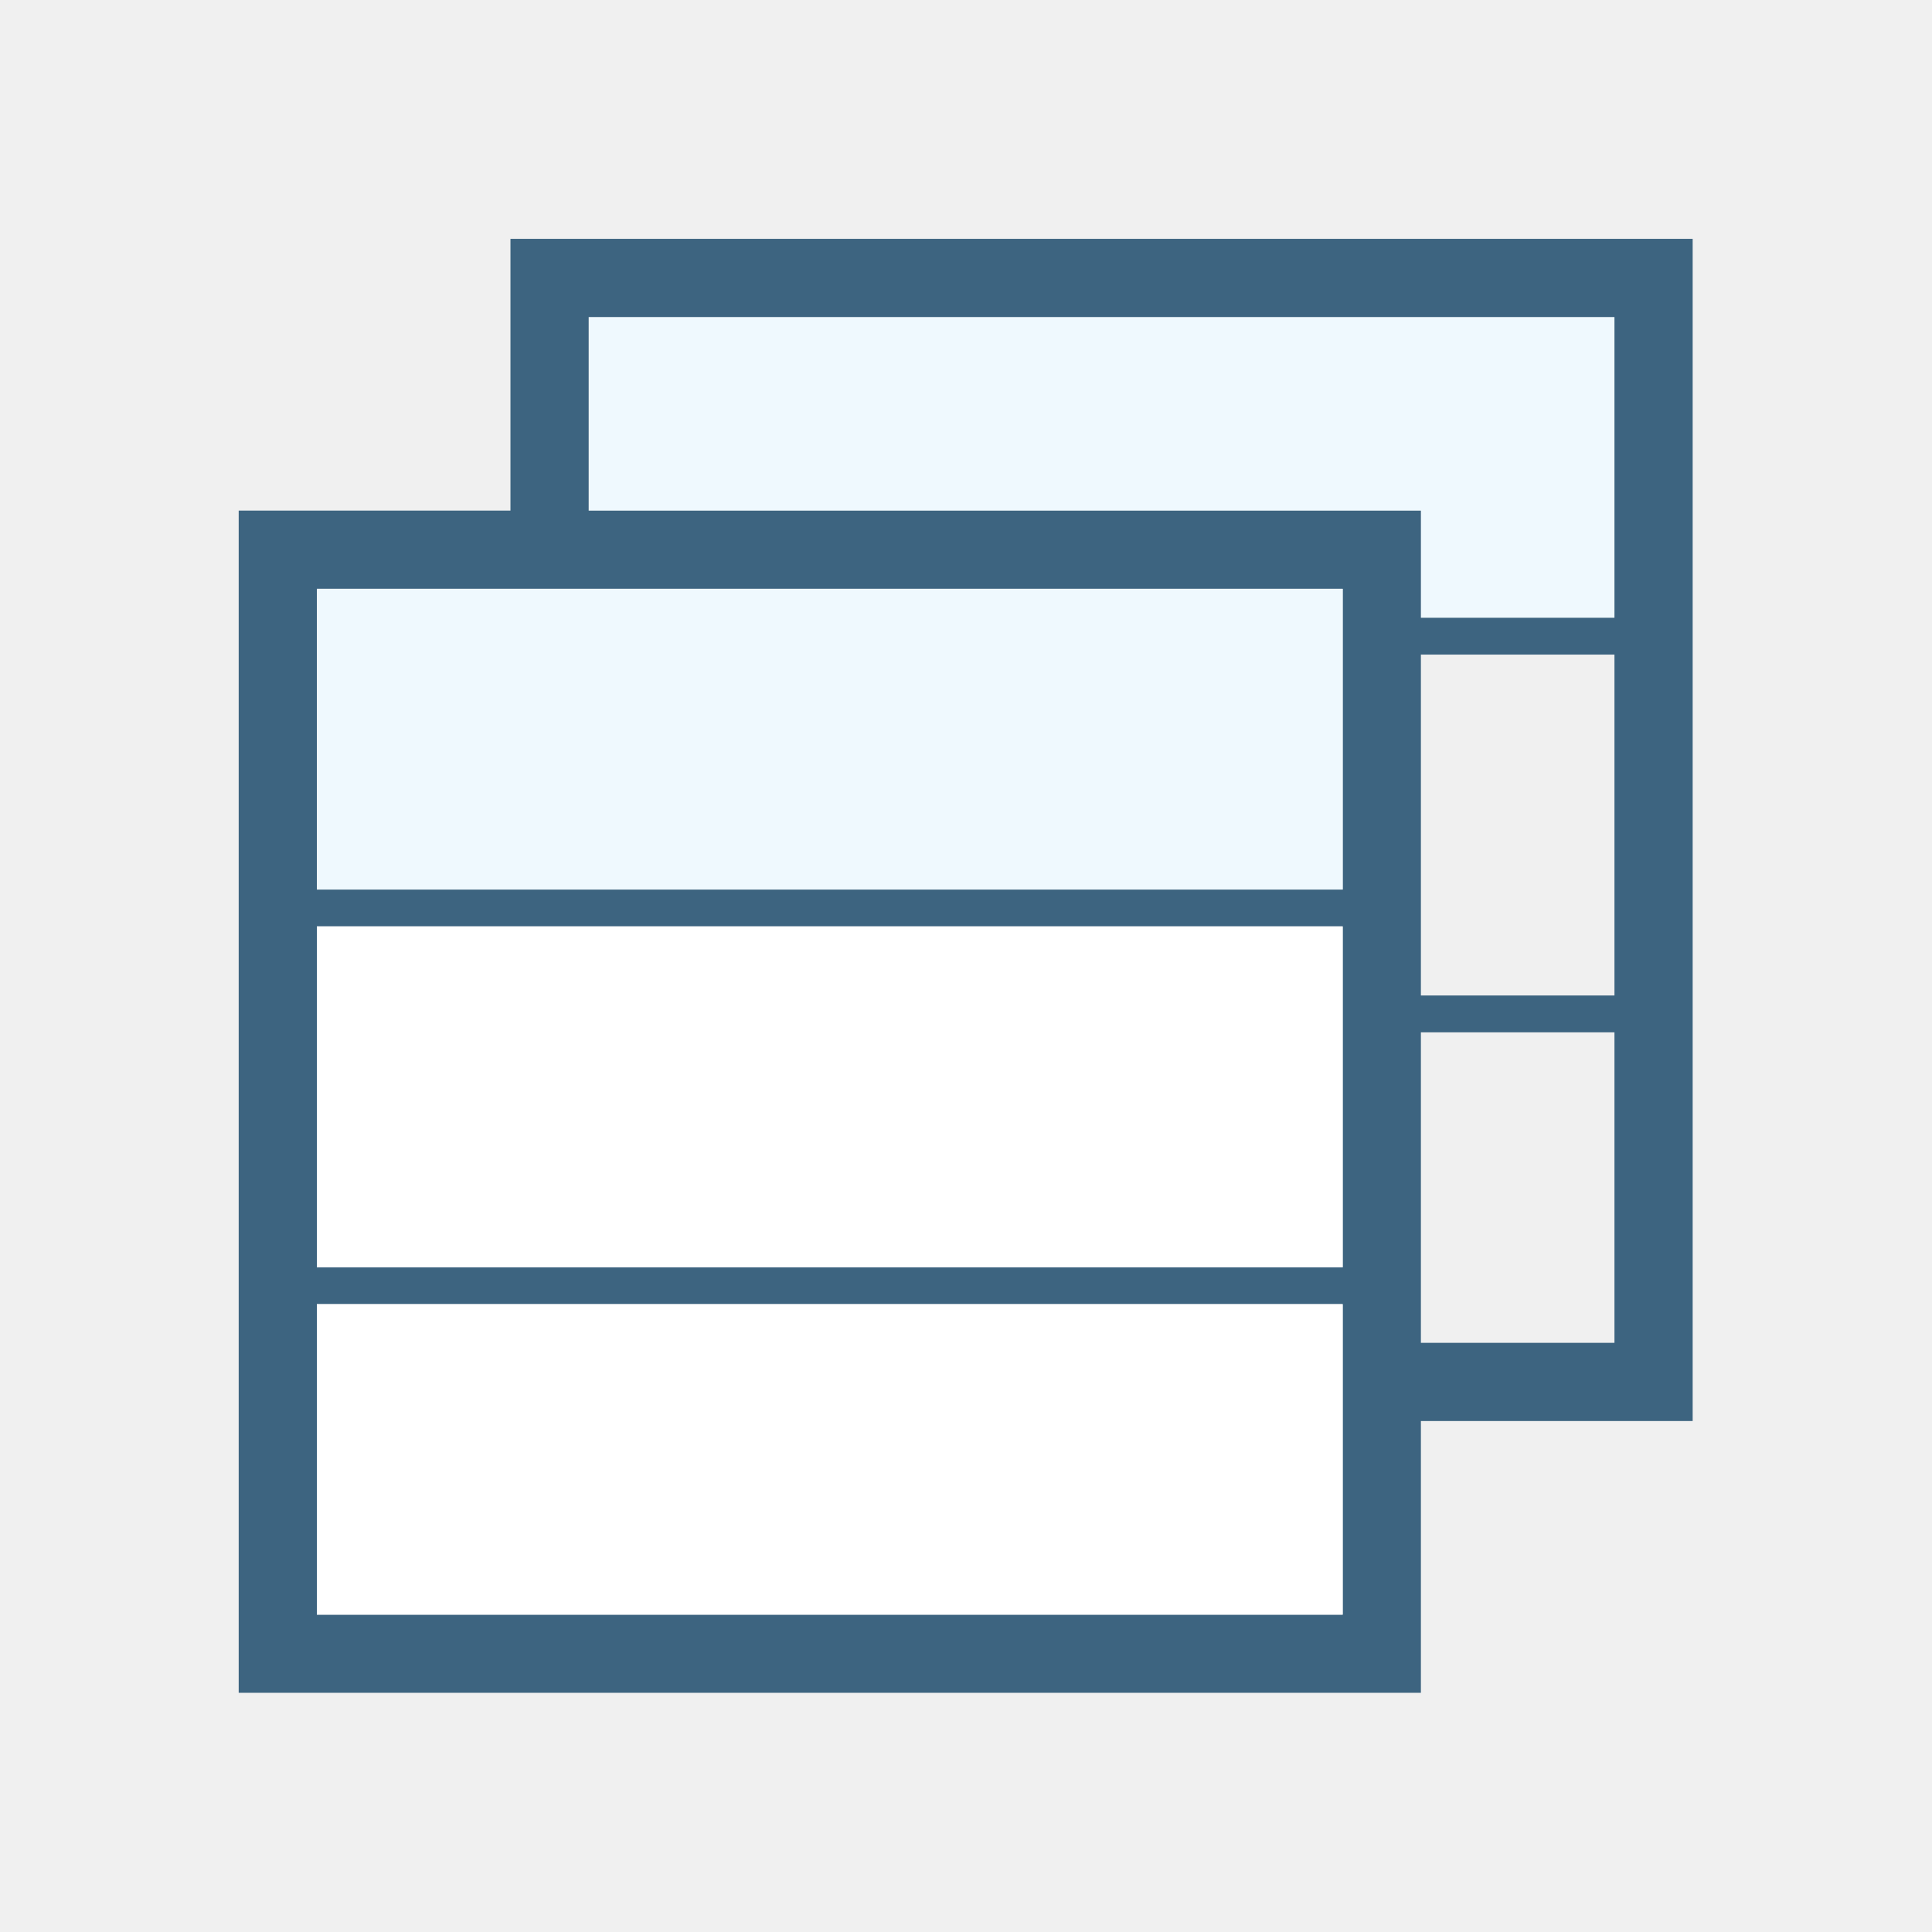
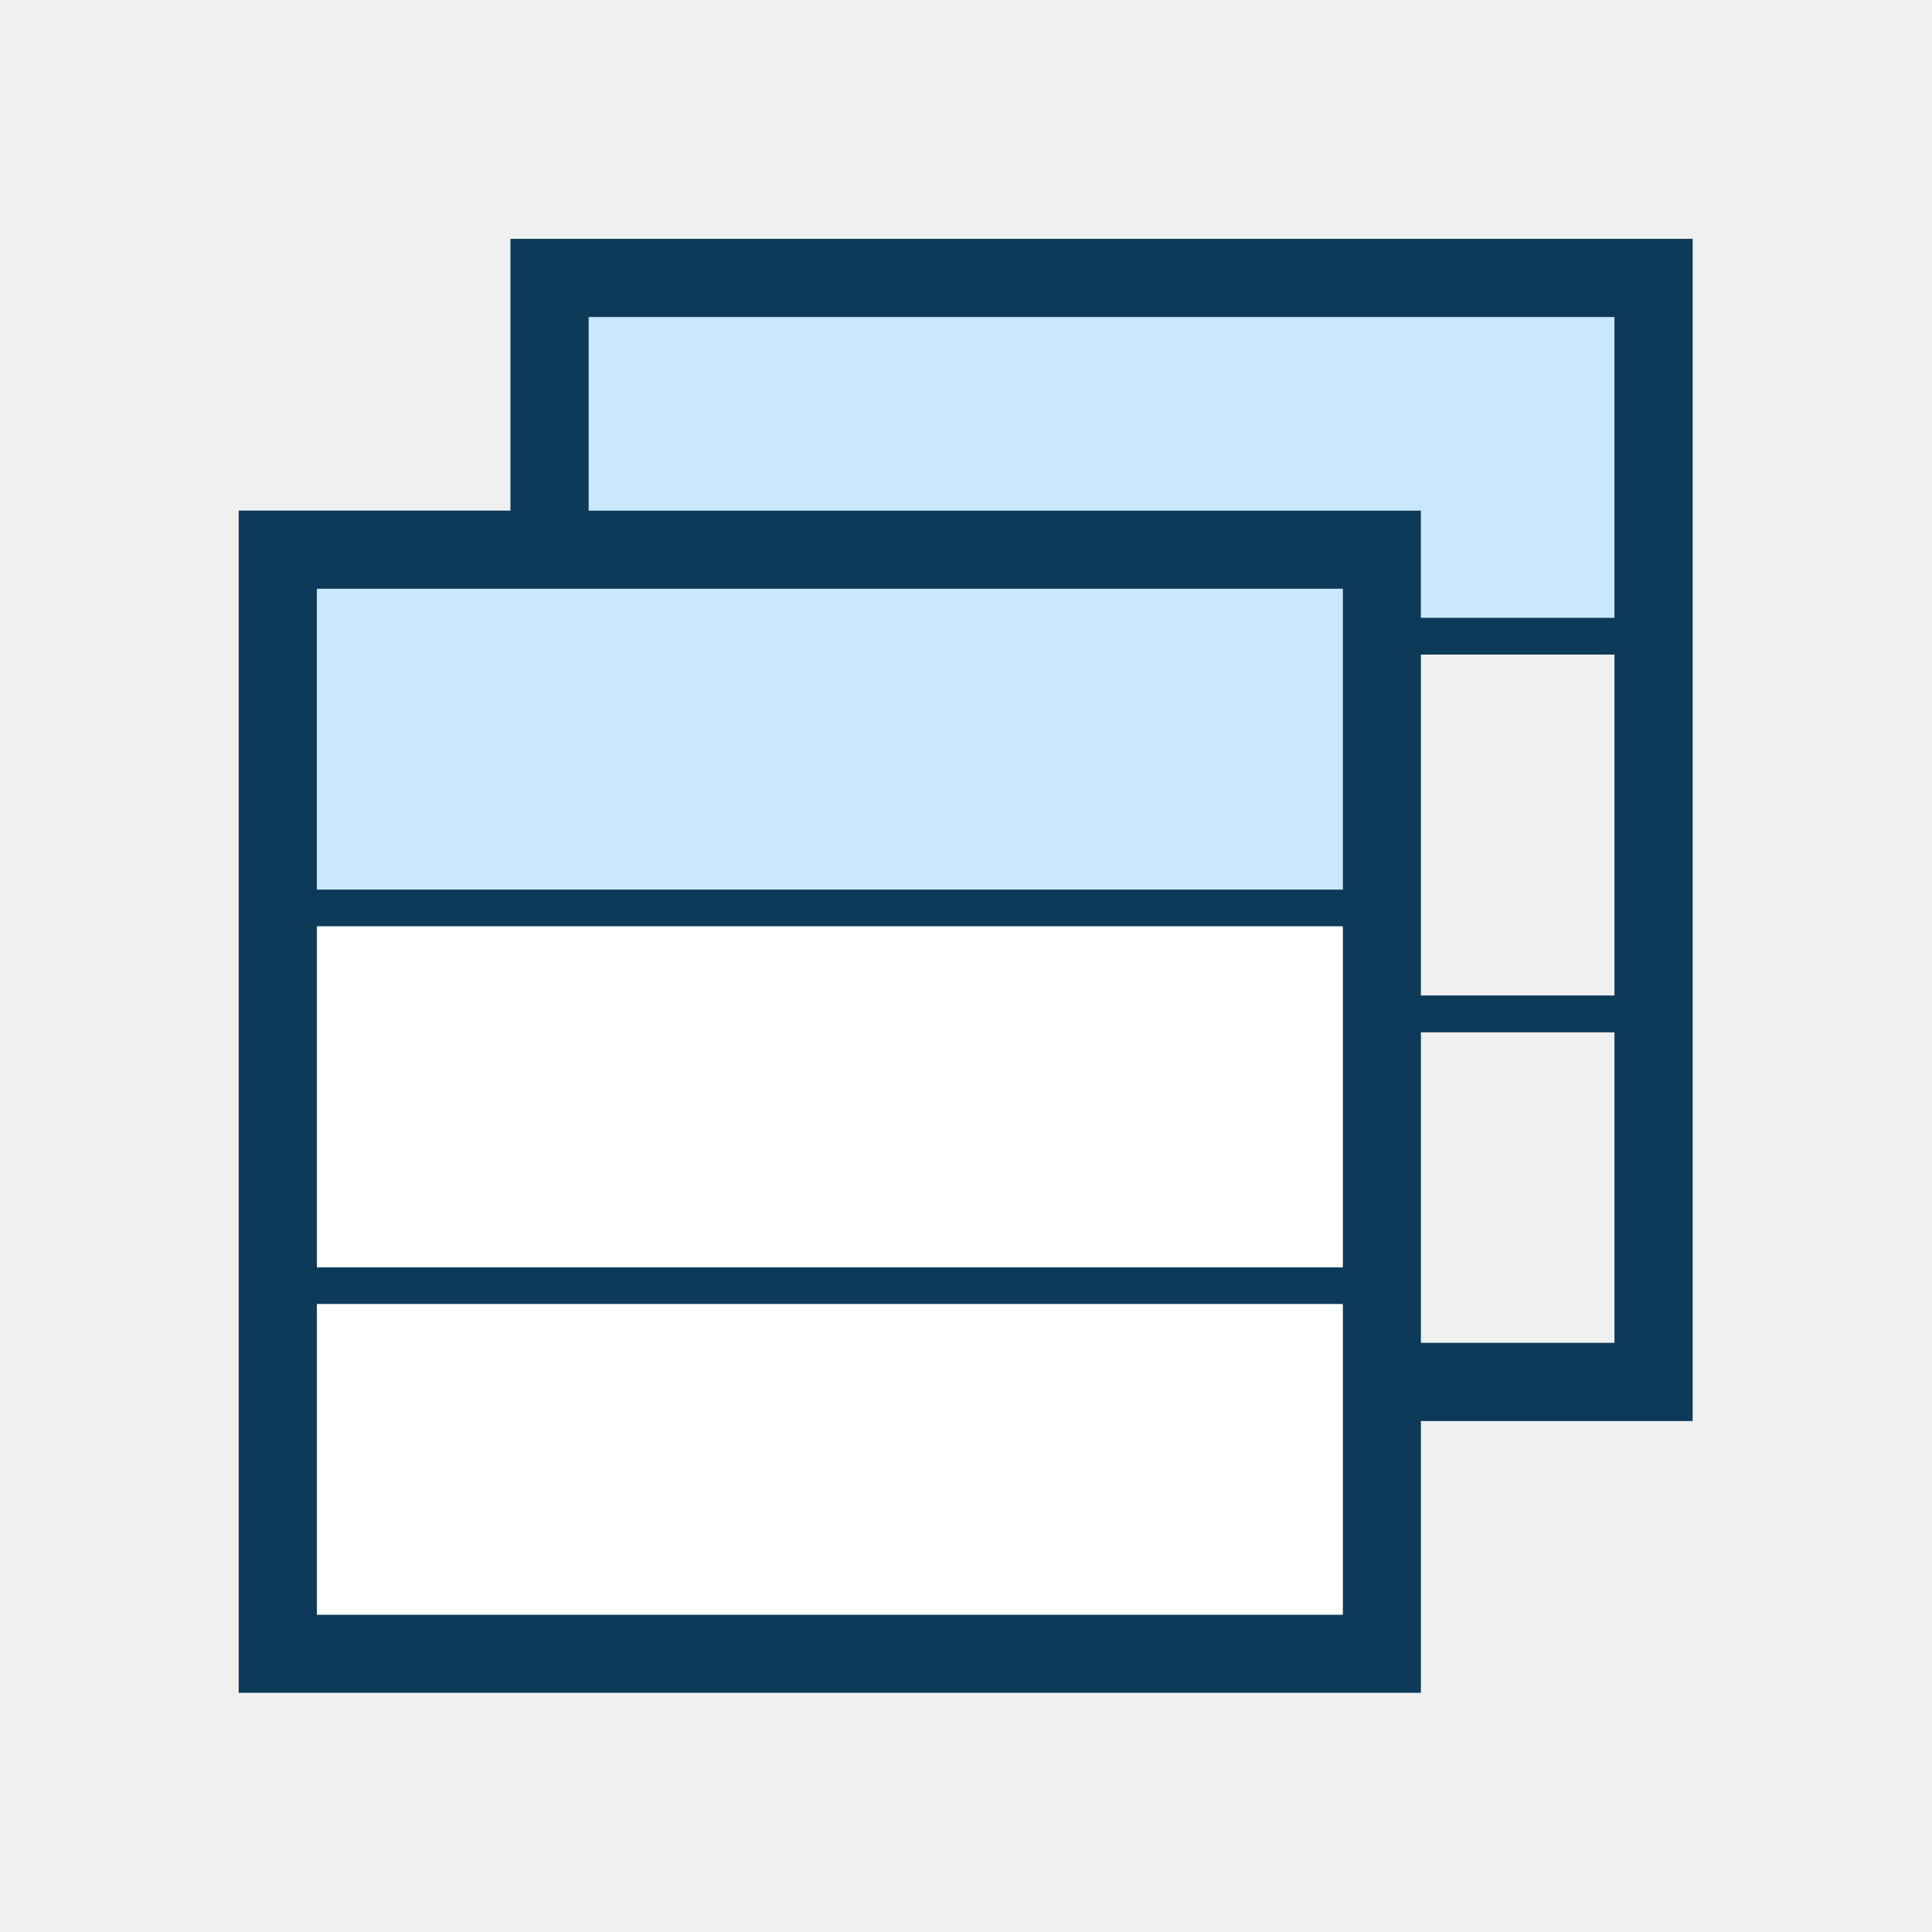
<svg xmlns="http://www.w3.org/2000/svg" version="1.1" x="0px" y="0px" width="42px" height="42px" viewBox="0 0 42 42" enable-background="new 0 0 42 42">
  <g>
    <rect x="30.889" y="14.23" fill="none" width="4.208" height="7.411" />
    <rect x="30.889" y="22.442" fill="none" width="4.208" height="6.75" />
-     <polygon fill="#EFF9FE" points="30.889,11.101 30.889,13.43 35.097,13.43 35.097,6.892 12.797,6.892 12.797,11.101  " />
-     <path fill="#3D6480" d="M36.797,5.192h-25.7v5.908H5.189V36.8h25.7v-5.908h5.908V5.192z M35.097,6.892v6.538h-4.208v-2.329H12.797   V6.892H35.097z M6.889,20.139h22.3v7.411h-22.3V20.139z M29.189,12.8v6.538h-22.3V12.8H29.189z M6.889,35.101v-6.75h22.3v6.75   H6.889z M30.889,14.23h4.208v7.411h-4.208V14.23z M30.889,29.192v-6.75h4.208v6.75H30.889z" />
+     <polygon fill="#C9E8FB" points="30.889,11.101 30.889,13.43 35.097,13.43 35.097,6.892 12.797,6.892 12.797,11.101" />
+     <path fill="#0E3A5A" d="M36.797,5.192h-25.7v5.908H5.189V36.8h25.7v-5.908h5.908V5.192z M35.097,6.892v6.538h-4.208v-2.329H12.797   V6.892H35.097z M6.889,20.139h22.3v7.411h-22.3V20.139z M29.189,12.8v6.538h-22.3V12.8H29.189z M6.889,35.101v-6.75h22.3v6.75   H6.889z M30.889,14.23h4.208v7.411h-4.208V14.23z M30.889,29.192v-6.75h4.208v6.75H30.889z" />
    <rect x="6.889" y="20.139" fill="#FFFFFF" width="22.3" height="7.411" />
    <rect x="6.889" y="28.351" fill="#FFFFFF" width="22.3" height="6.75" />
-     <rect x="6.889" y="12.8" fill="#EFF9FE" width="22.3" height="6.538" />
+     <rect x="6.889" y="12.8" fill="#C9E8FB" width="22.3" height="6.538" />
  </g>
</svg>
